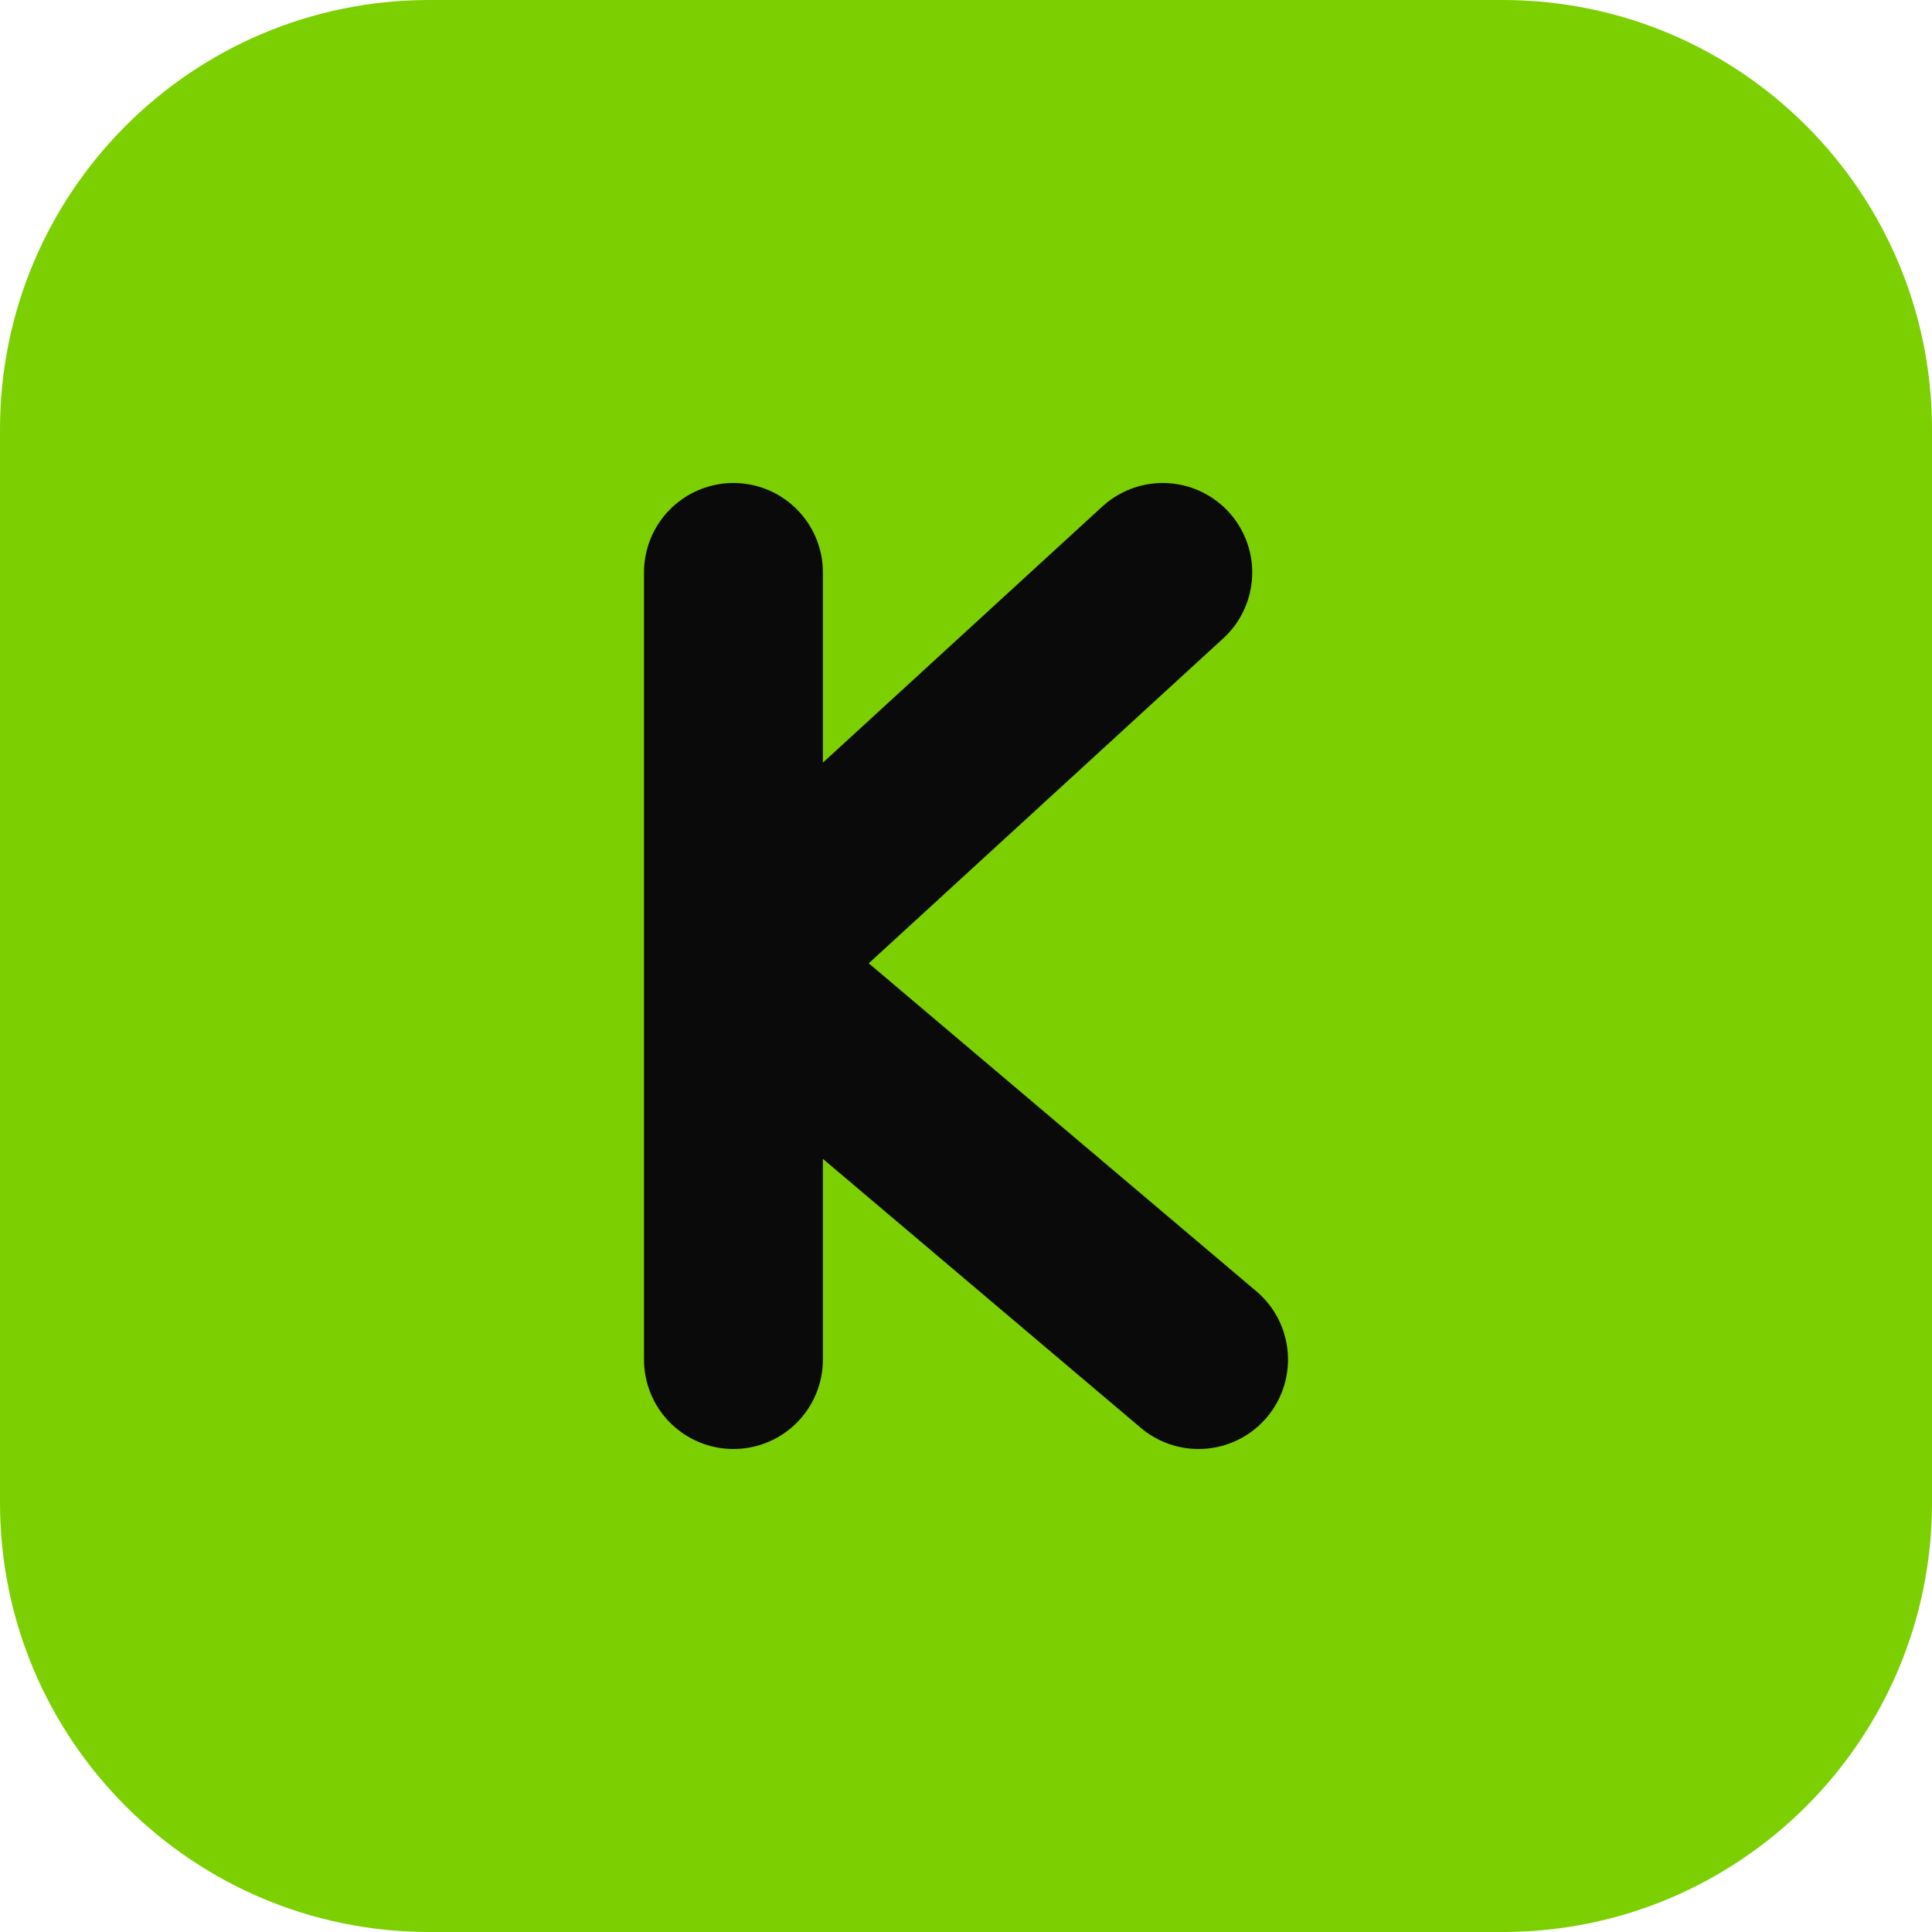
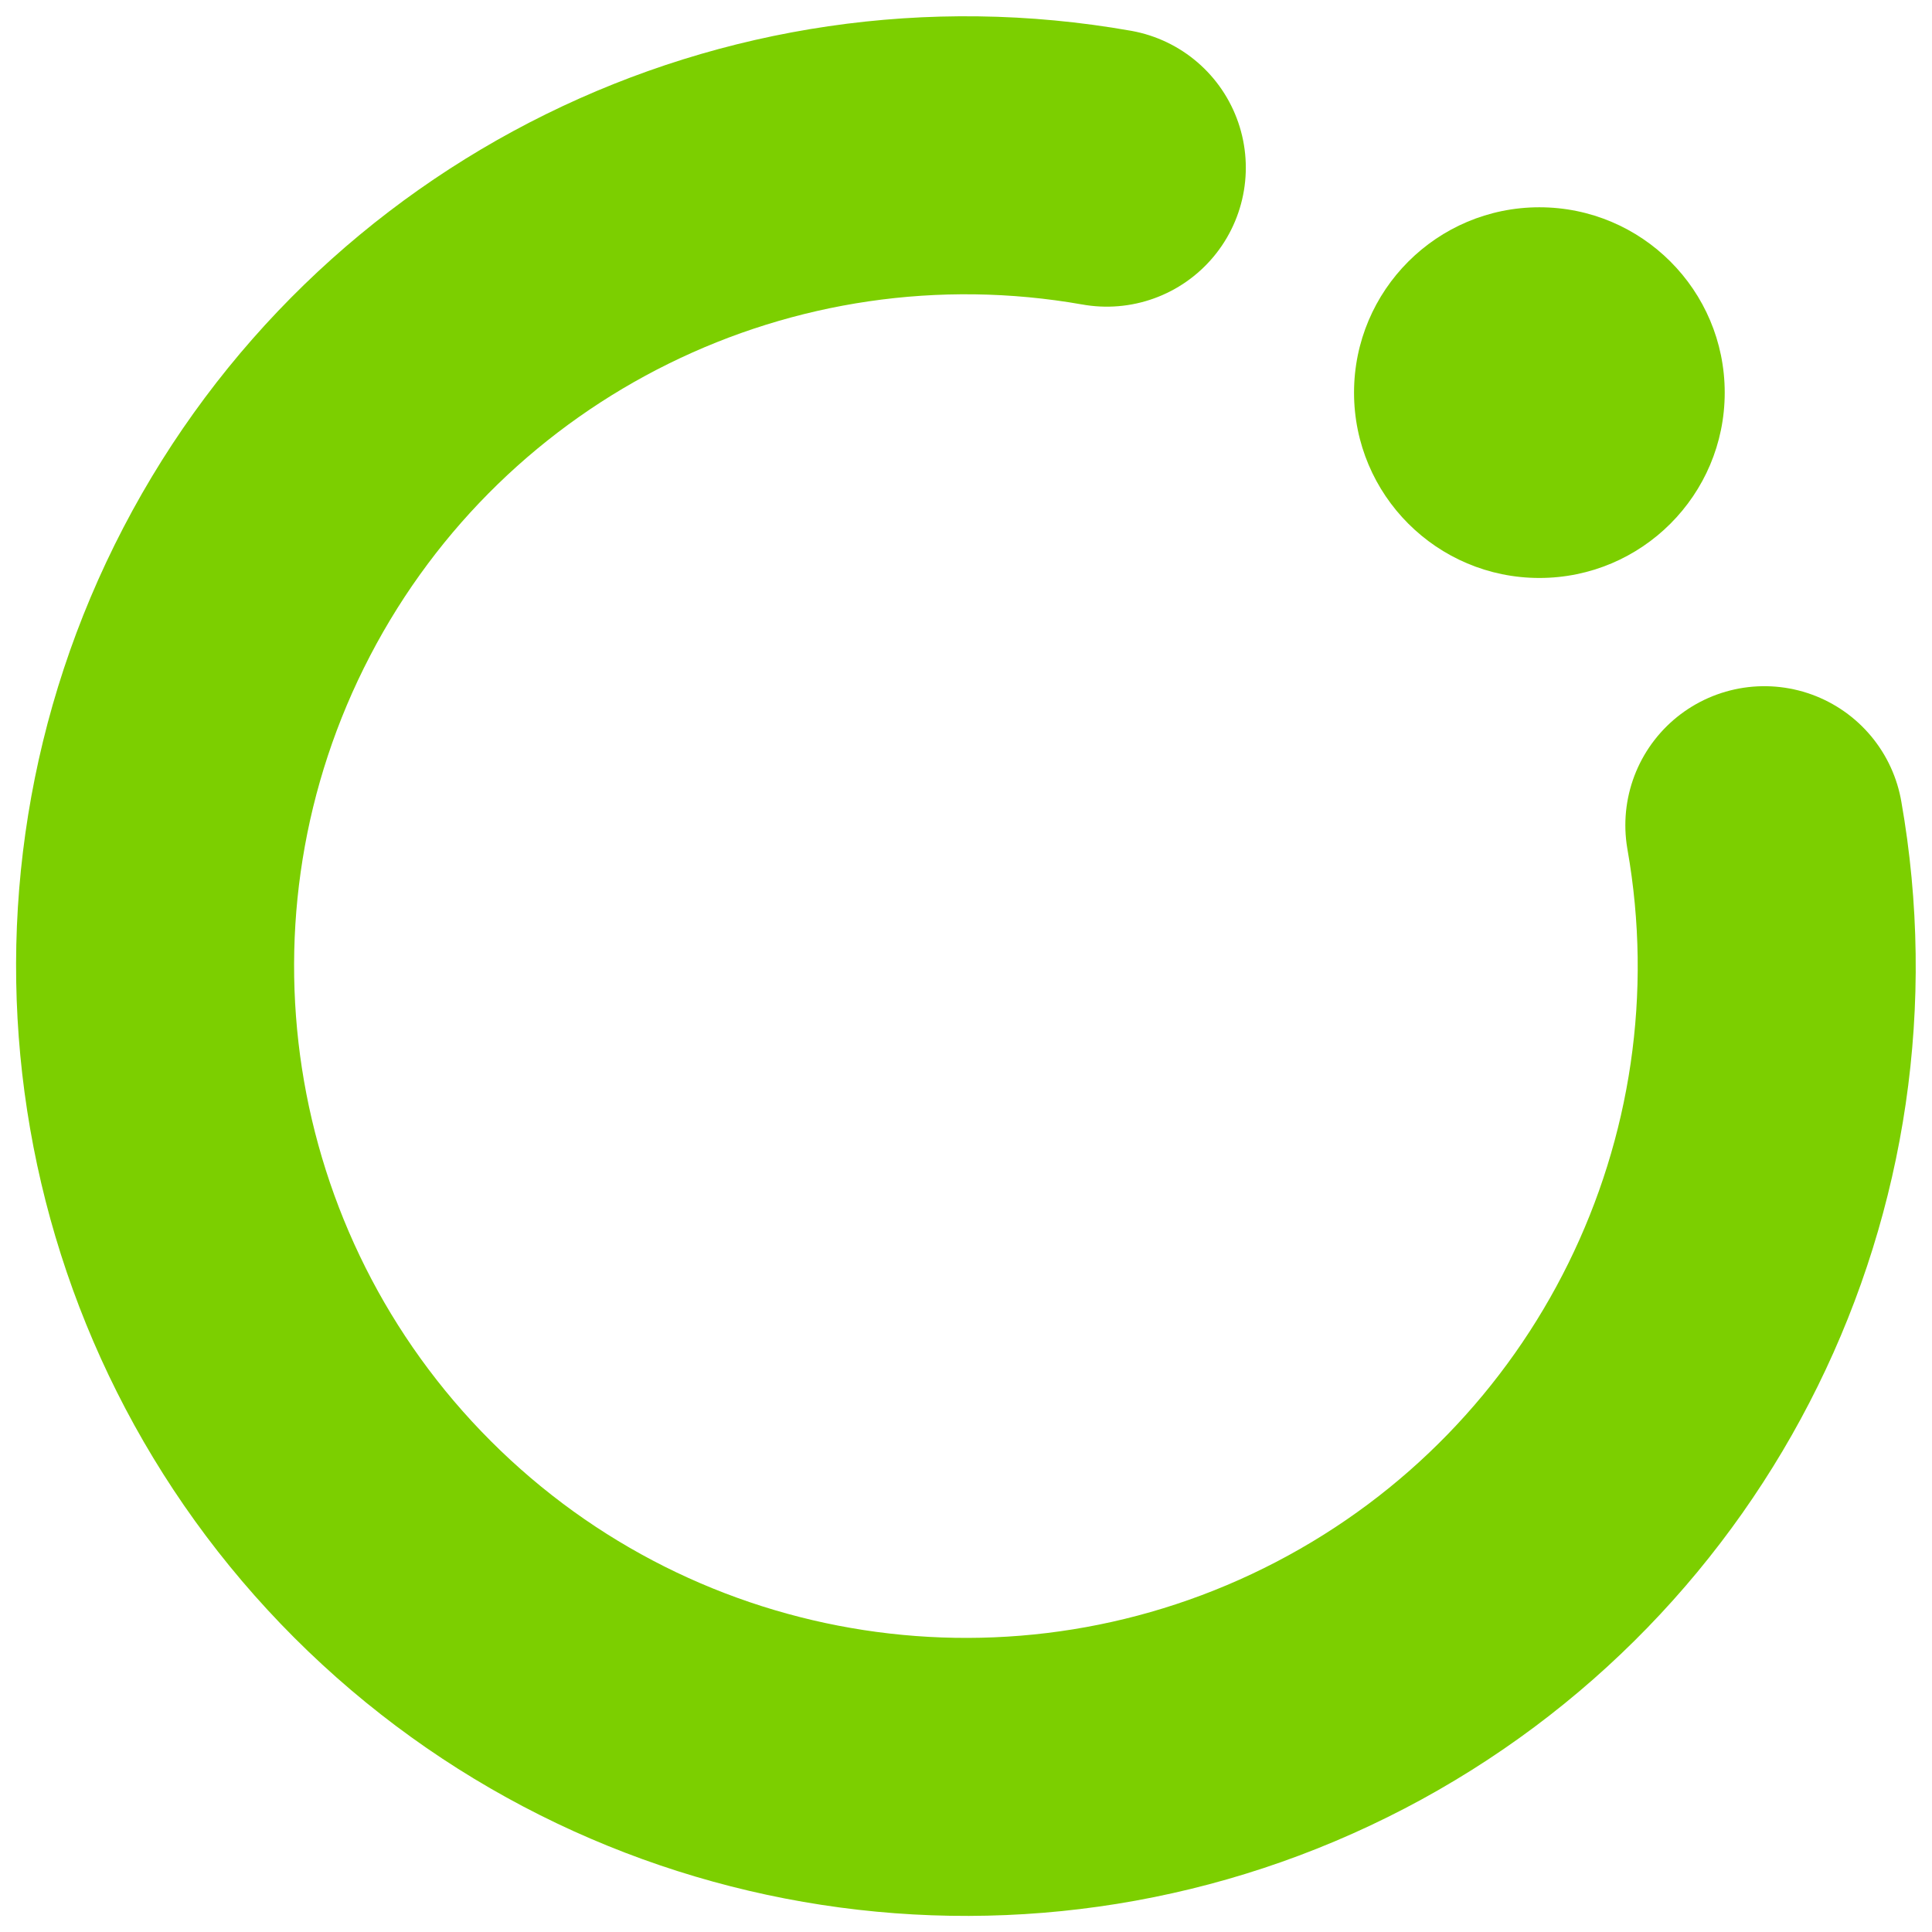
- <svg xmlns="http://www.w3.org/2000/svg" width="108" height="108" viewBox="0 0 108 108">
-   <rect width="108" height="108" rx="24" fill="#7ccf00" />
-   <path d="M41,32 V76 M41,54 L65,32 M41,54 L67,76" fill="none" stroke="#0a0a0a" stroke-width="10" stroke-linecap="round" stroke-linejoin="round" />
+ <svg xmlns="http://www.w3.org/2000/svg" width="59" height="59" viewBox="24.5 24.5 59 59">
+   <path d="M78.38,49.7 A24.76,24.76 0 1 1 58.3,29.62" fill="none" stroke="#7ccf00" stroke-width="8.49" stroke-linecap="round" />
+   <path d="M65.85,36.49 a5.66,5.66 0 1 0 11.32,0 a5.66,5.66 0 1 0 -11.32,0" fill="#7ccf00" />
</svg>
